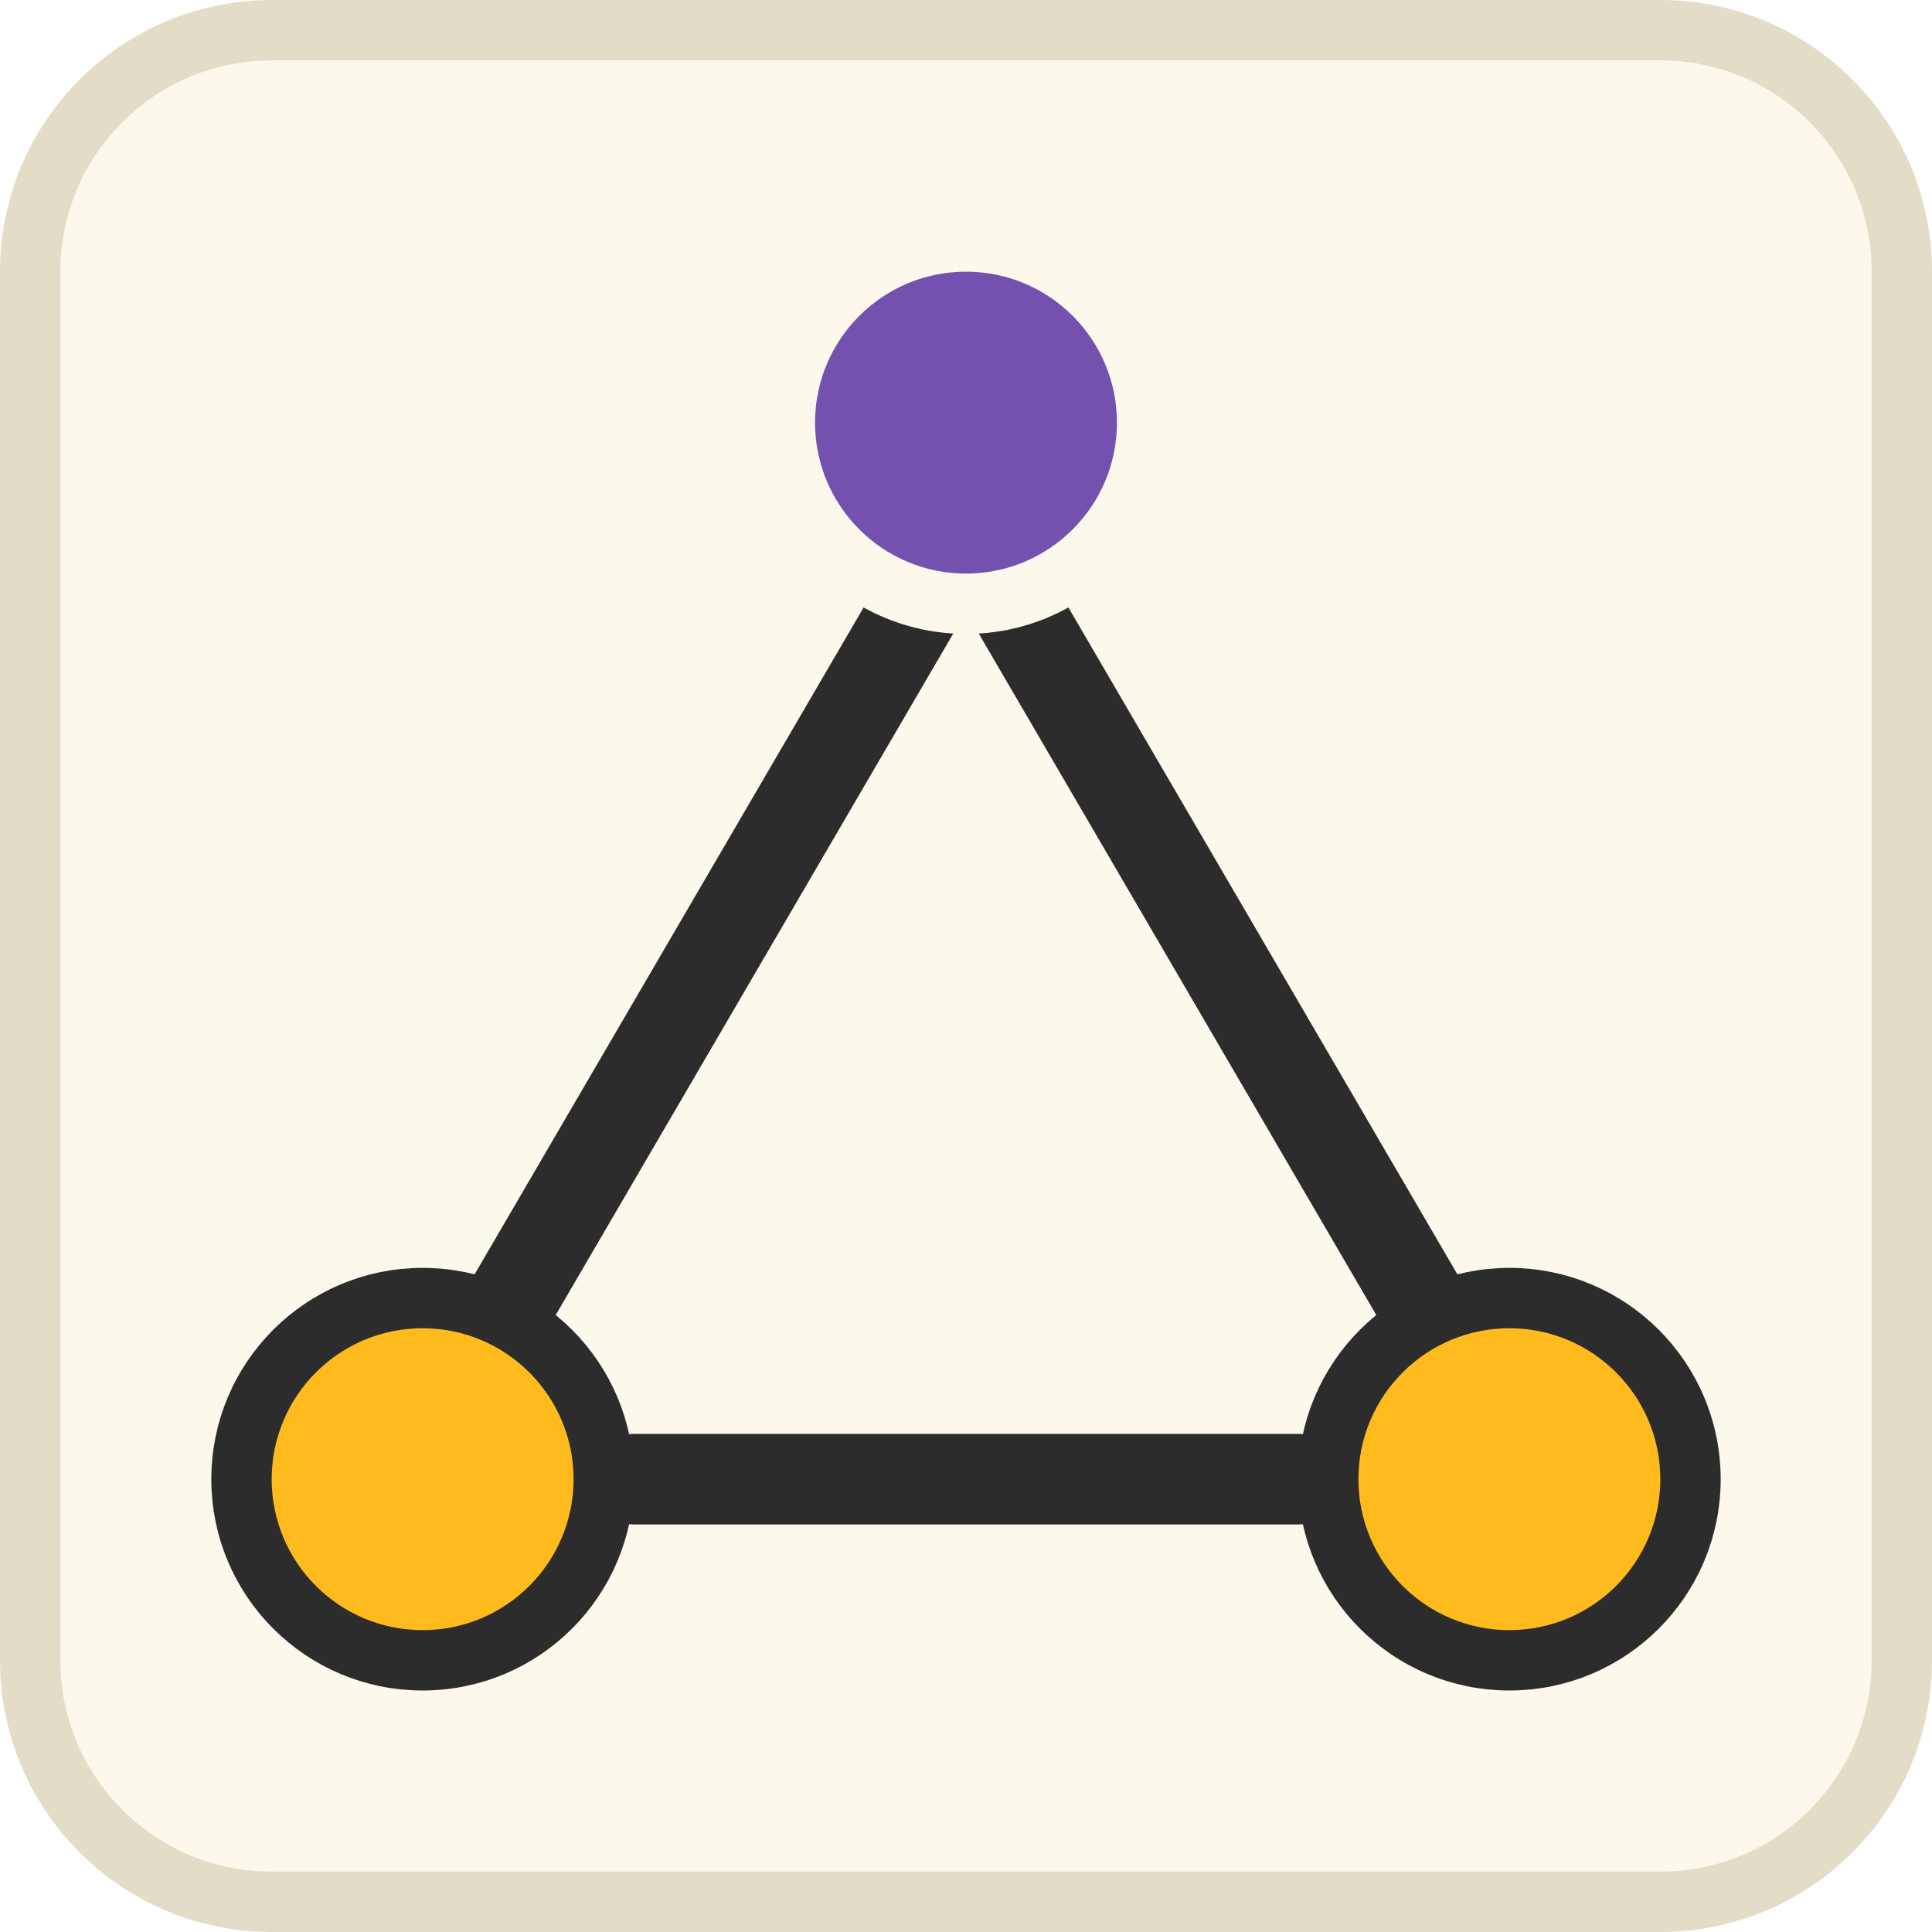
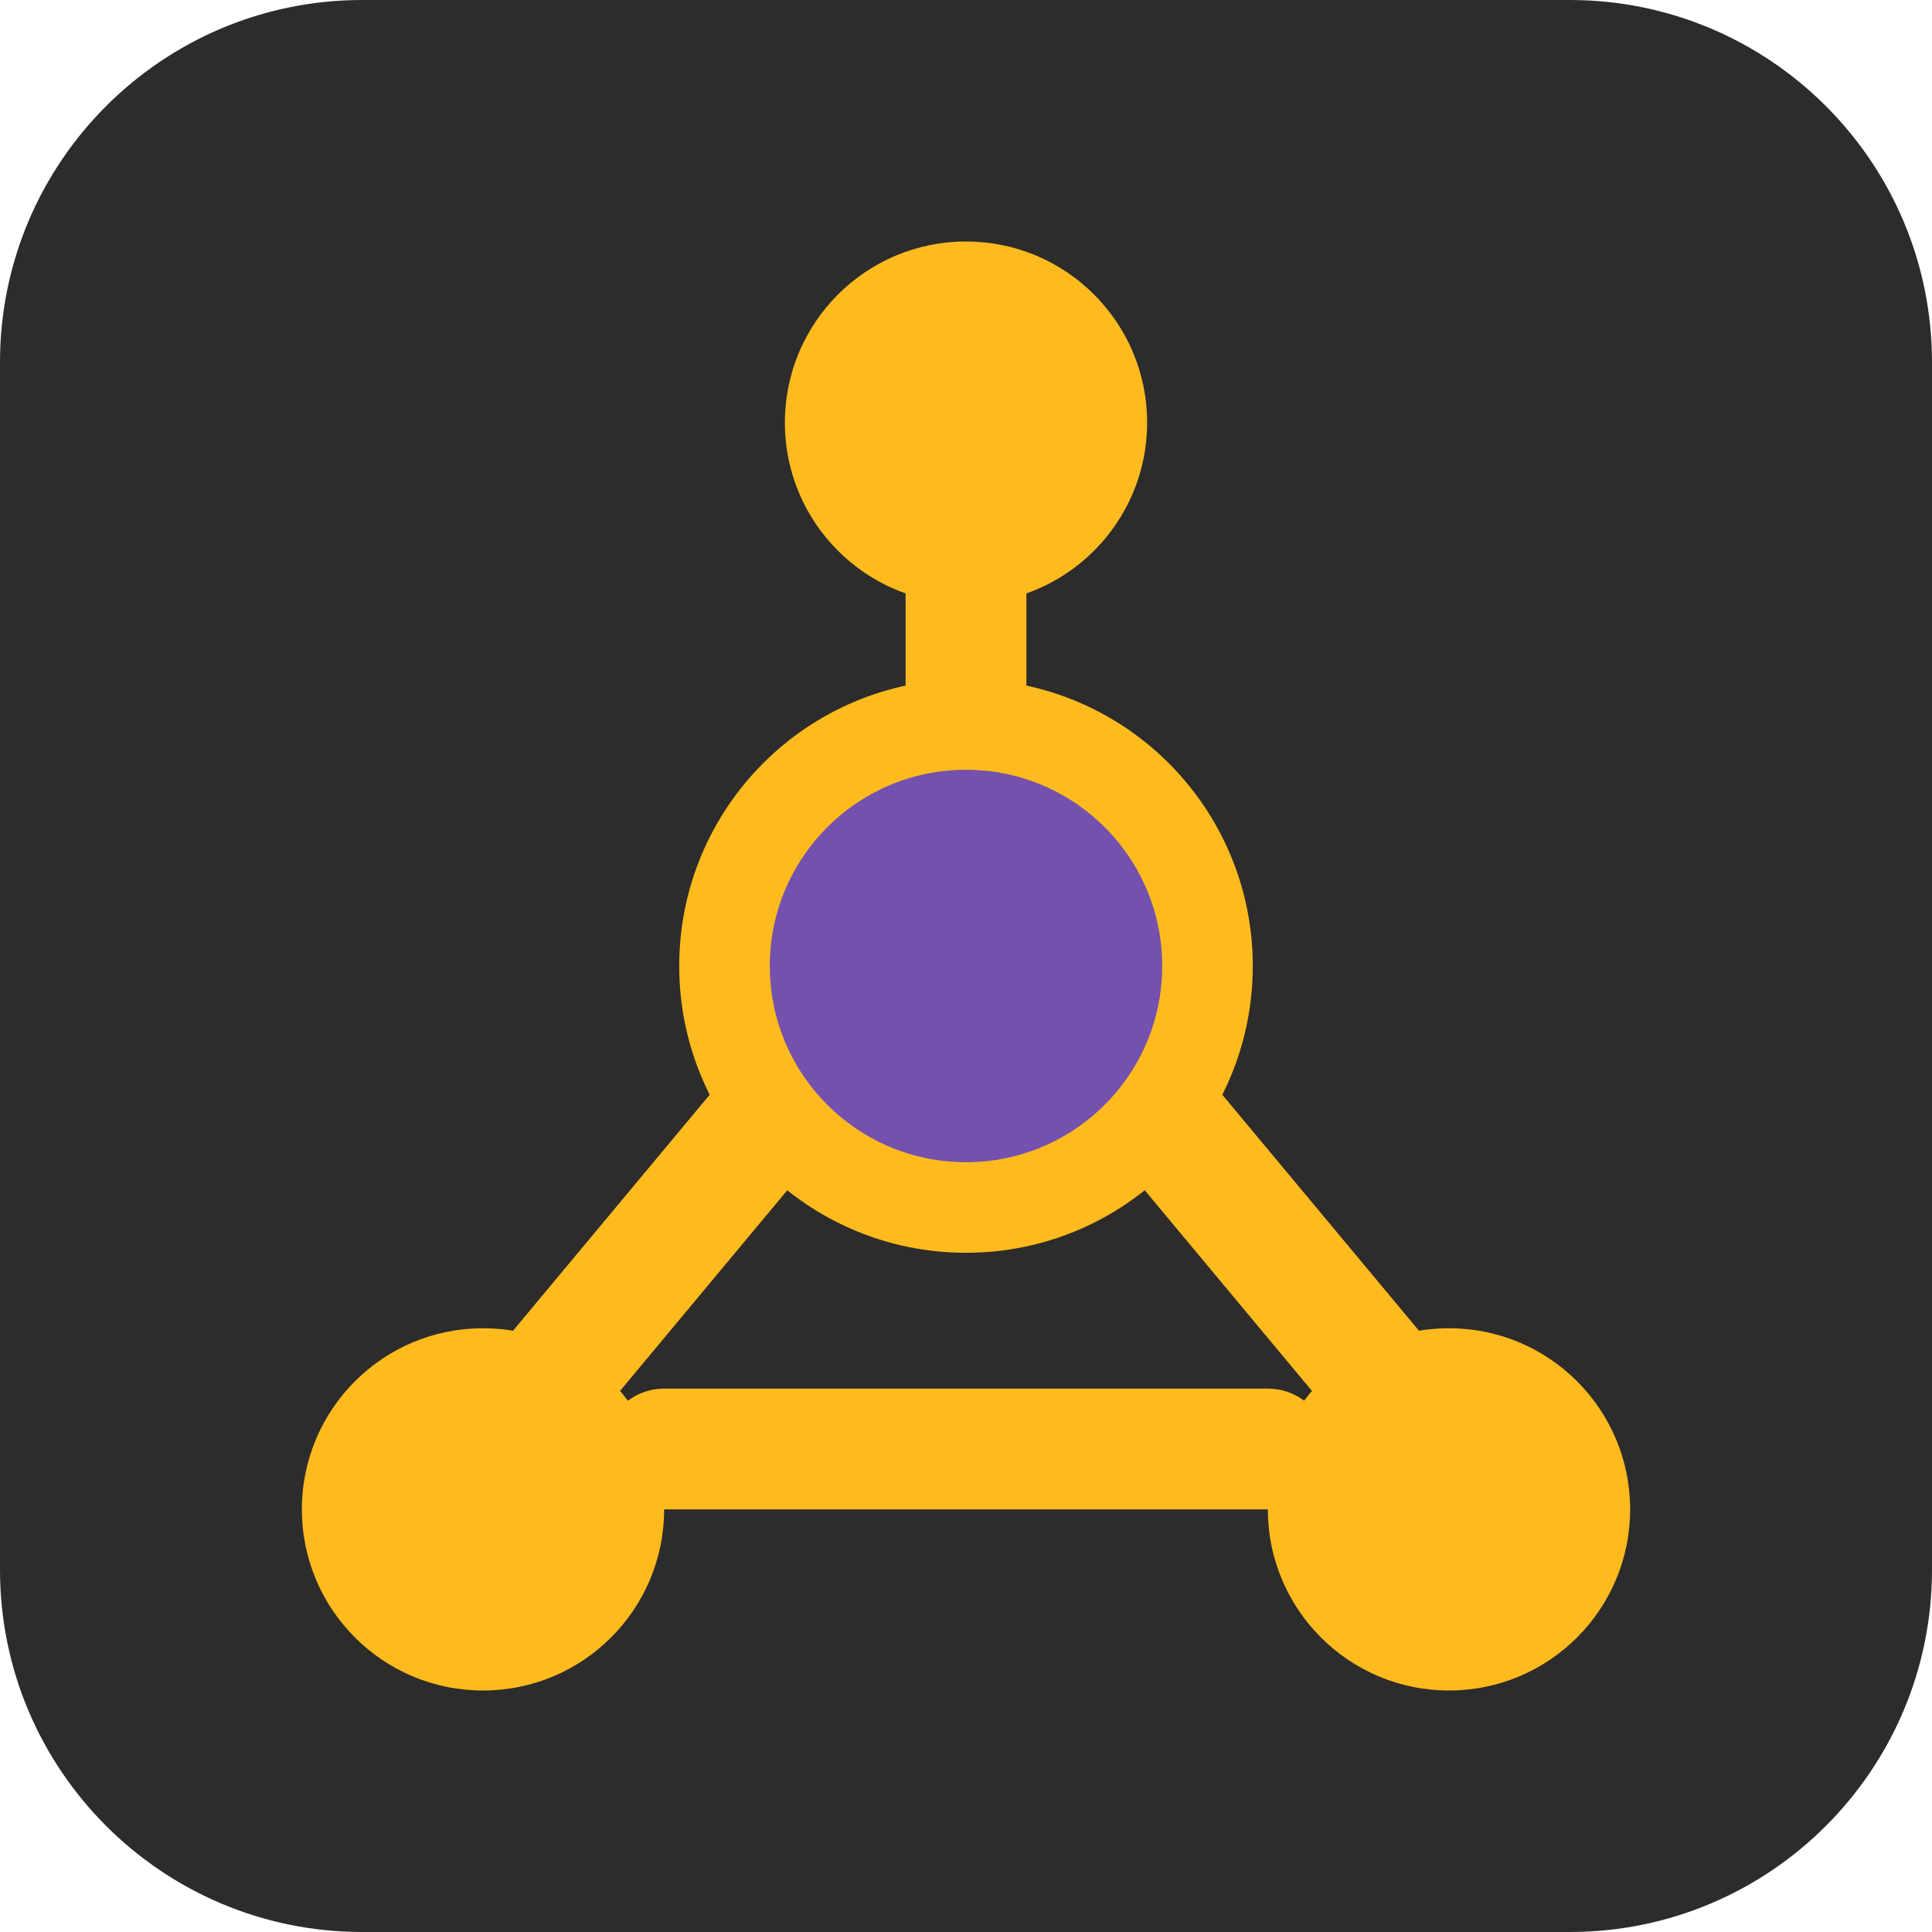
- <svg xmlns="http://www.w3.org/2000/svg" viewBox="0 0 64 64" fill="none">
-   <rect x="1" y="1" width="62" height="62" rx="8" fill="#FDF8EC" stroke="#E3DCC6" stroke-width="2" />
-   <path d="M31 19 17 43m16-24 14 24M21 49h22" stroke="#2C2C2C" stroke-width="3" stroke-linecap="round" />
-   <circle cx="32" cy="14" r="6" fill="#7451AE" stroke="#FDF8EC" stroke-width="2" />
-   <circle cx="14" cy="49" r="6" fill="#FFBB1E" stroke="#2C2C2C" stroke-width="2" />
-   <circle cx="50" cy="49" r="6" fill="#FFBB1E" stroke="#2C2C2C" stroke-width="2" />
+ <svg xmlns="http://www.w3.org/2000/svg" viewBox="0 0 32 32" fill="none">
+   <rect width="32" height="32" rx="6" fill="#2C2C2C" />
+   <path d="M16 8v7M9 23l5-6m9 6-5-6M11 24h10" stroke="#FFBB1E" stroke-width="2" stroke-linecap="round" stroke-linejoin="round" />
+   <circle cx="16" cy="7" r="3" fill="#FFBB1E" />
+   <circle cx="16" cy="16" r="4" fill="#7451AE" stroke="#FFBB1E" stroke-width="1.5" />
+   <circle cx="8" cy="25" r="3" fill="#FFBB1E" />
+   <circle cx="24" cy="25" r="3" fill="#FFBB1E" />
</svg>
